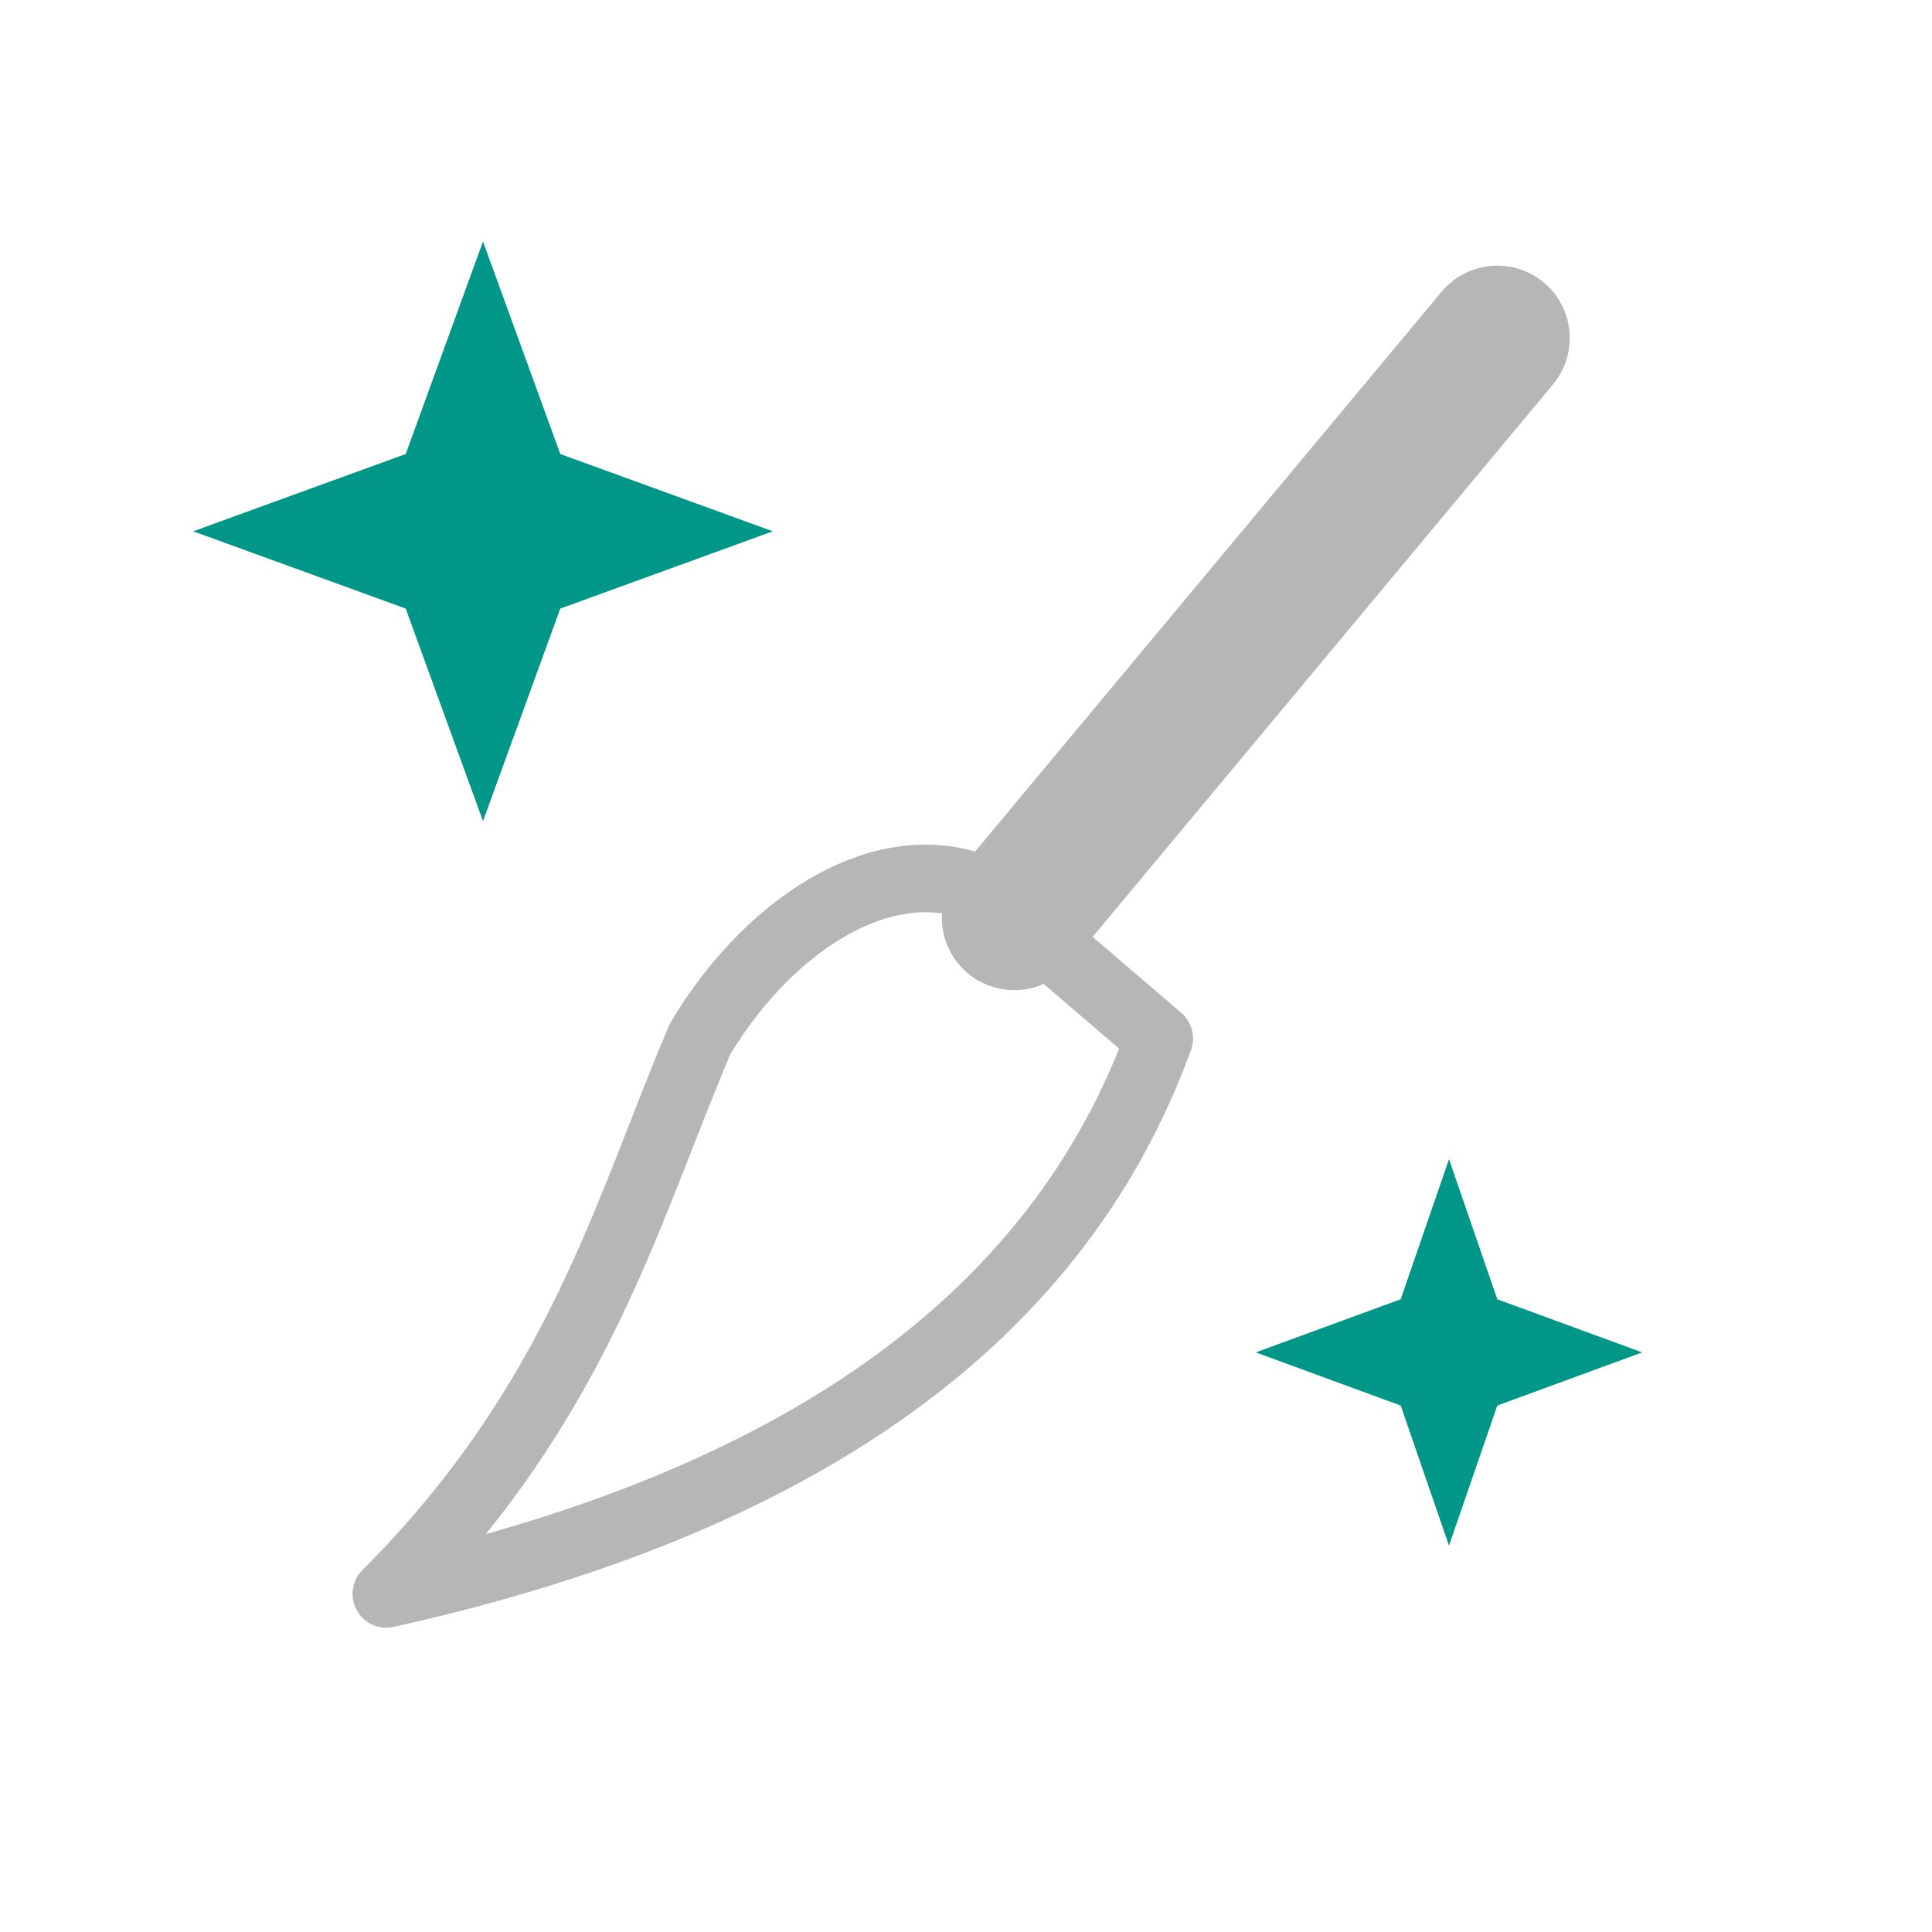
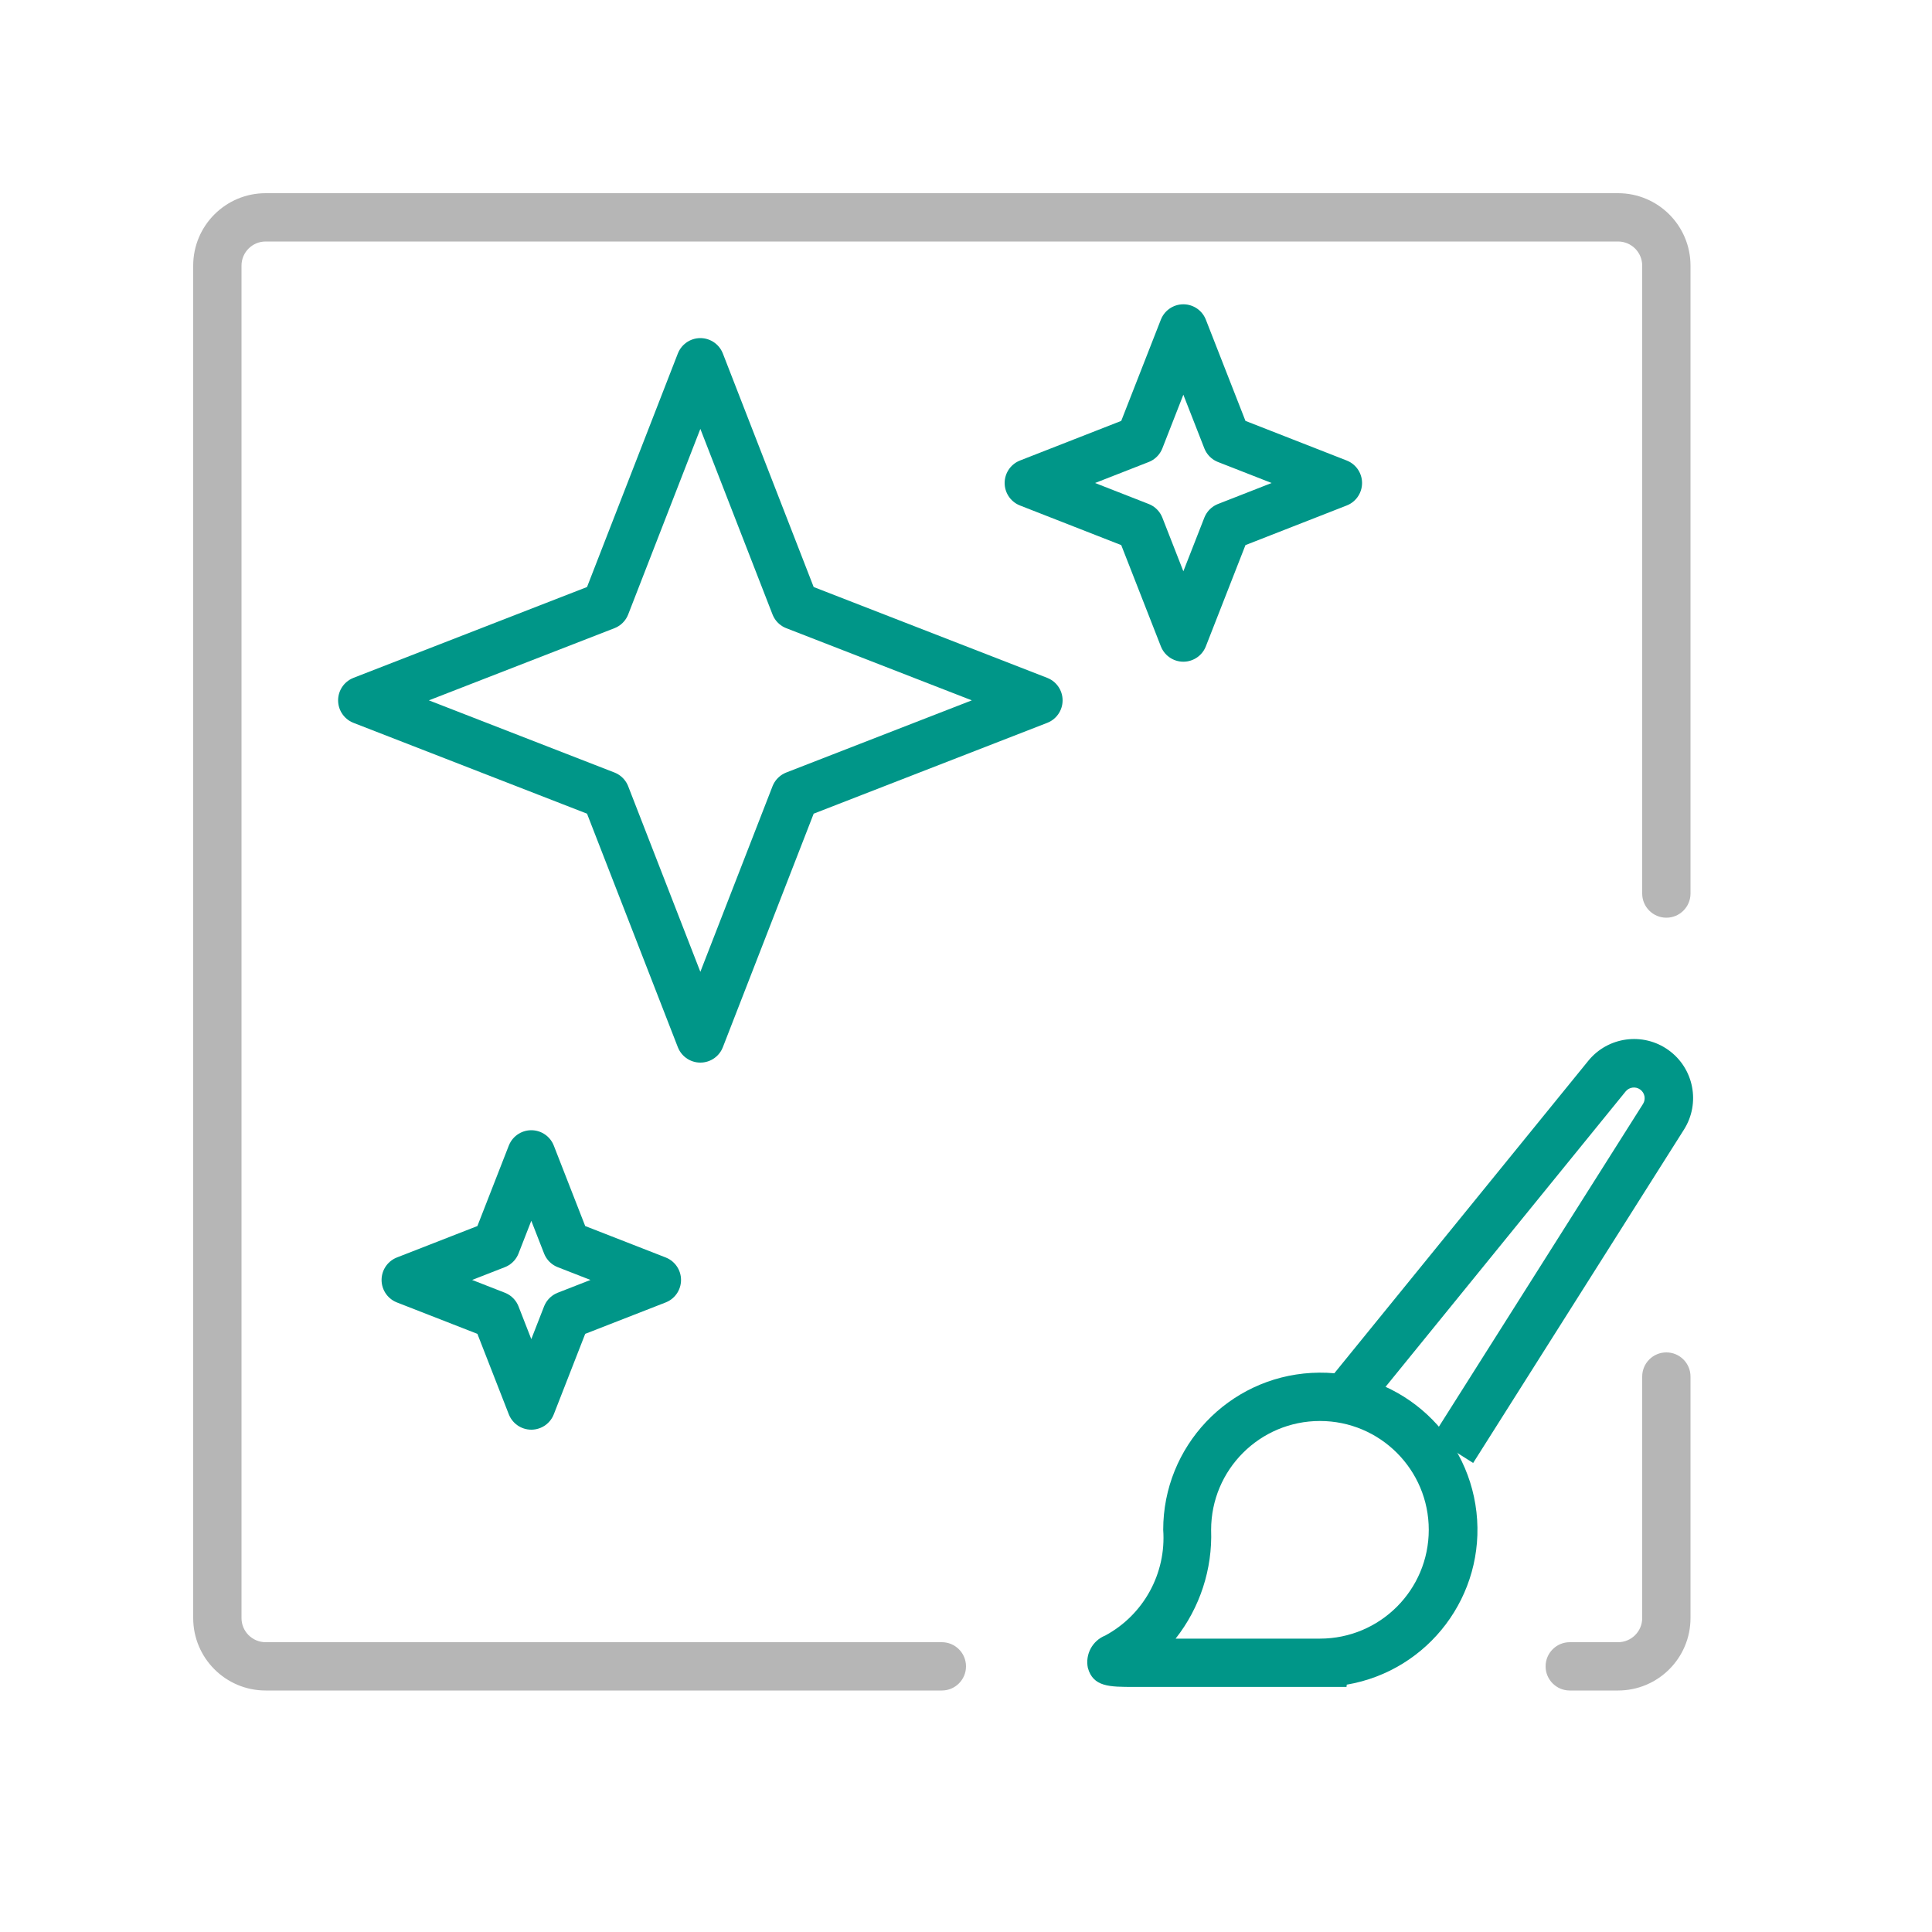
<svg xmlns="http://www.w3.org/2000/svg" width="40" height="40" viewBox="0 0 40 40">
-   <path d="M21 19 L31 7" style="fill:none;stroke:#b6b6b6;stroke-width:3;stroke-linecap:round" />
-   <path d="M20.5 18.5 L24 21.5 C22 27 17 31 8 33 C12 29 13 25 14.5 21.5 C16 19 18.5 17.5 20.5 18.5 Z" style="fill:none;stroke:#b6b6b6;stroke-width:1.4;stroke-linejoin:round" />
-   <path d="M10 5 L11.6 9.4 L16 11 L11.6 12.6 L10 17 L8.4 12.6 L4 11 L8.4 9.4 Z" style="fill:#009688" />
-   <path d="M30 24 L31 26.9 L34 28 L31 29.1 L30 32 L29 29.1 L26 28 L29 26.9 Z" style="fill:#009688" />
+   <path d="M27.878,34.926h-4.4c-.509,0-.845,0-.955-.394a.593.593,0,0,1,.36-.67,2.3,2.3,0,0,0,1.2-2.189,3.253,3.253,0,1,1,3.8,3.206Zm-3.538-1h2.988a2.253,2.253,0,1,0-2.253-2.253A3.445,3.445,0,0,1,24.34,33.926Z" style="fill:#009688" />
+   <path d="M30.5,30.289l-.846-.535,4.364-6.9a.222.222,0,0,0-.36-.258l-5.4,6.644-.776-.631,5.4-6.644a1.222,1.222,0,0,1,1.982,1.423Z" style="fill:#009688" />
+   <path d="M33.5,35h-1a.5.5,0,0,1,0-1h1a.5.5,0,0,0,.5-.5v-5a.5.5,0,0,1,1,0v5A1.5,1.5,0,0,1,33.5,35Z" style="fill:#b6b6b6" />
+   <path d="M19.5,35H5.5A1.5,1.5,0,0,1,4,33.5V5.5A1.5,1.5,0,0,1,5.5,4h28A1.5,1.5,0,0,1,35,5.5v13a.5.5,0,0,1-1,0V5.5a.5.5,0,0,0-.5-.5H5.5a.5.5,0,0,0-.5.5v28a.5.5,0,0,0,.5.5h14a.5.5,0,0,1,0,1Z" style="fill:#b6b6b6" />
+   <path d="M14.50 7.50 L16.46 12.54 L21.50 14.50 L16.46 16.46 L14.50 21.50 L12.54 16.46 L7.50 14.50 L12.54 12.54 Z" style="fill:none;stroke:#009688;stroke-width:1;stroke-linejoin:round" />
+   <path d="M24.50 6.80 L25.40 9.10 L27.70 10.00 L25.40 10.90 L24.50 13.20 L23.60 10.90 L21.30 10.00 L23.60 9.10 Z" style="fill:none;stroke:#009688;stroke-width:1;stroke-linejoin:round" />
+   <path d="M11.00 23.90 L11.73 25.77 L13.60 26.50 L11.73 27.23 L11.00 29.10 L10.27 27.23 L8.40 26.50 L10.27 25.77 Z" style="fill:none;stroke:#009688;stroke-width:1;stroke-linejoin:round" />
</svg>
